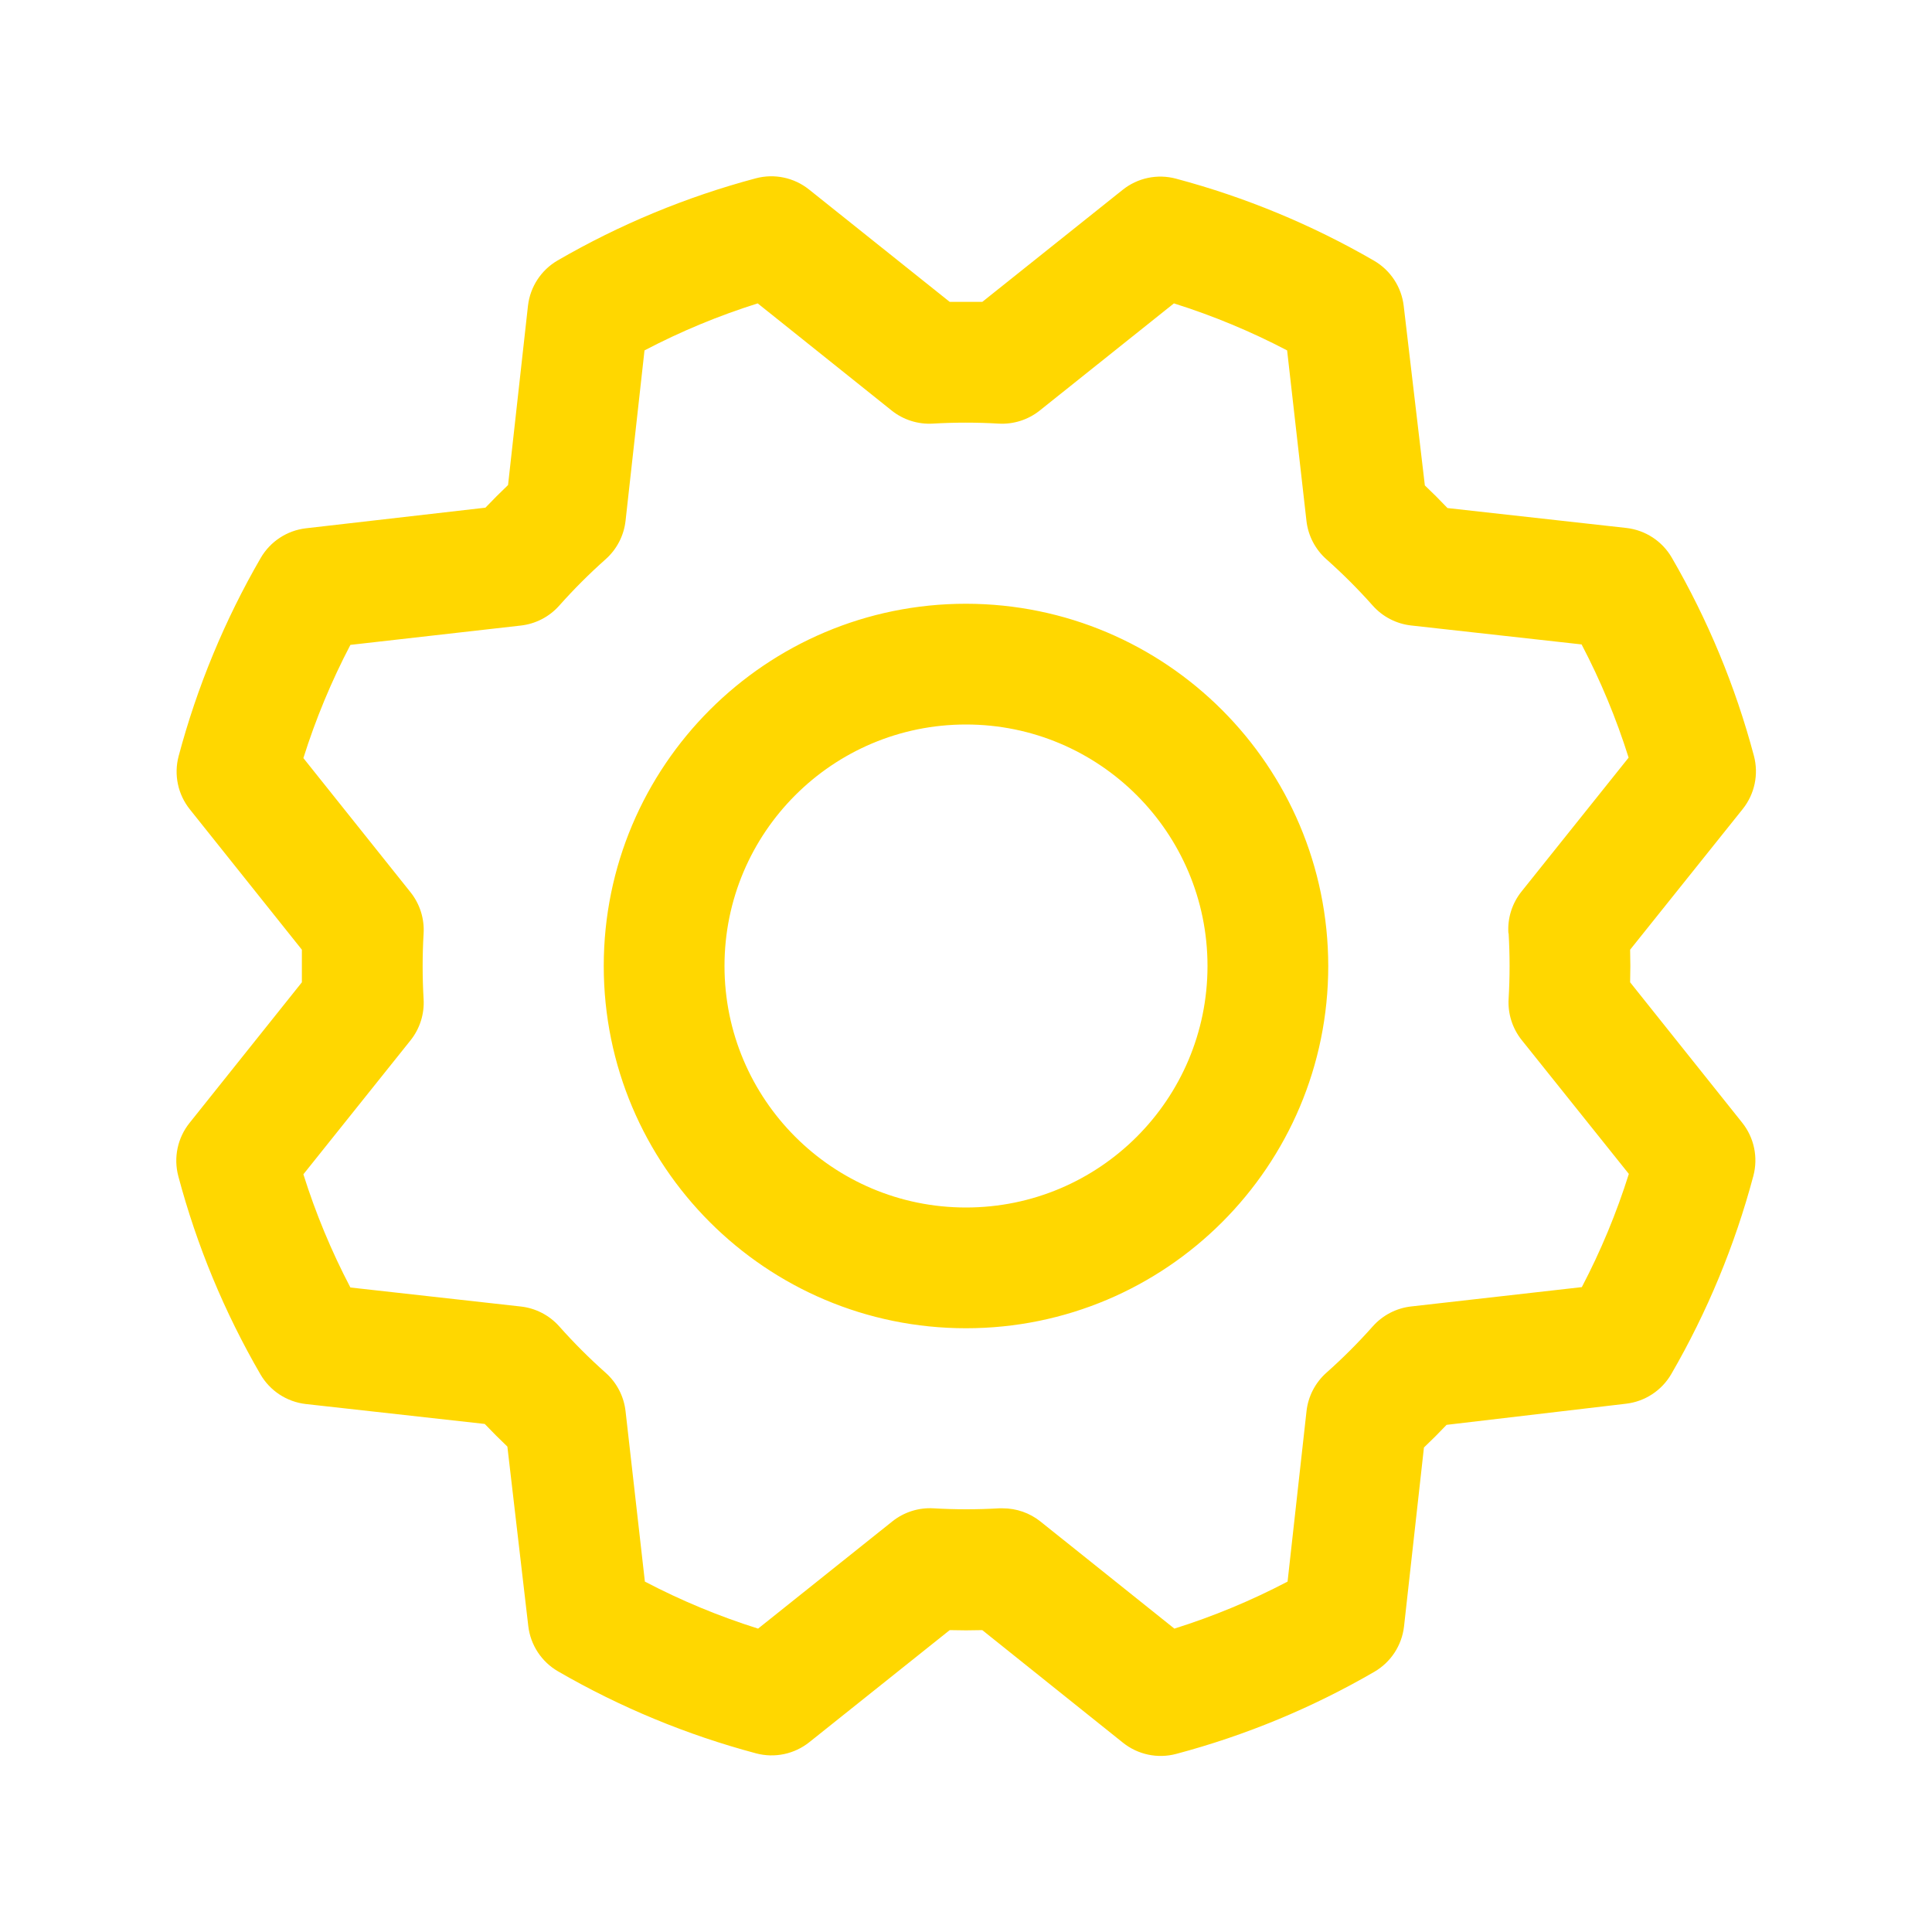
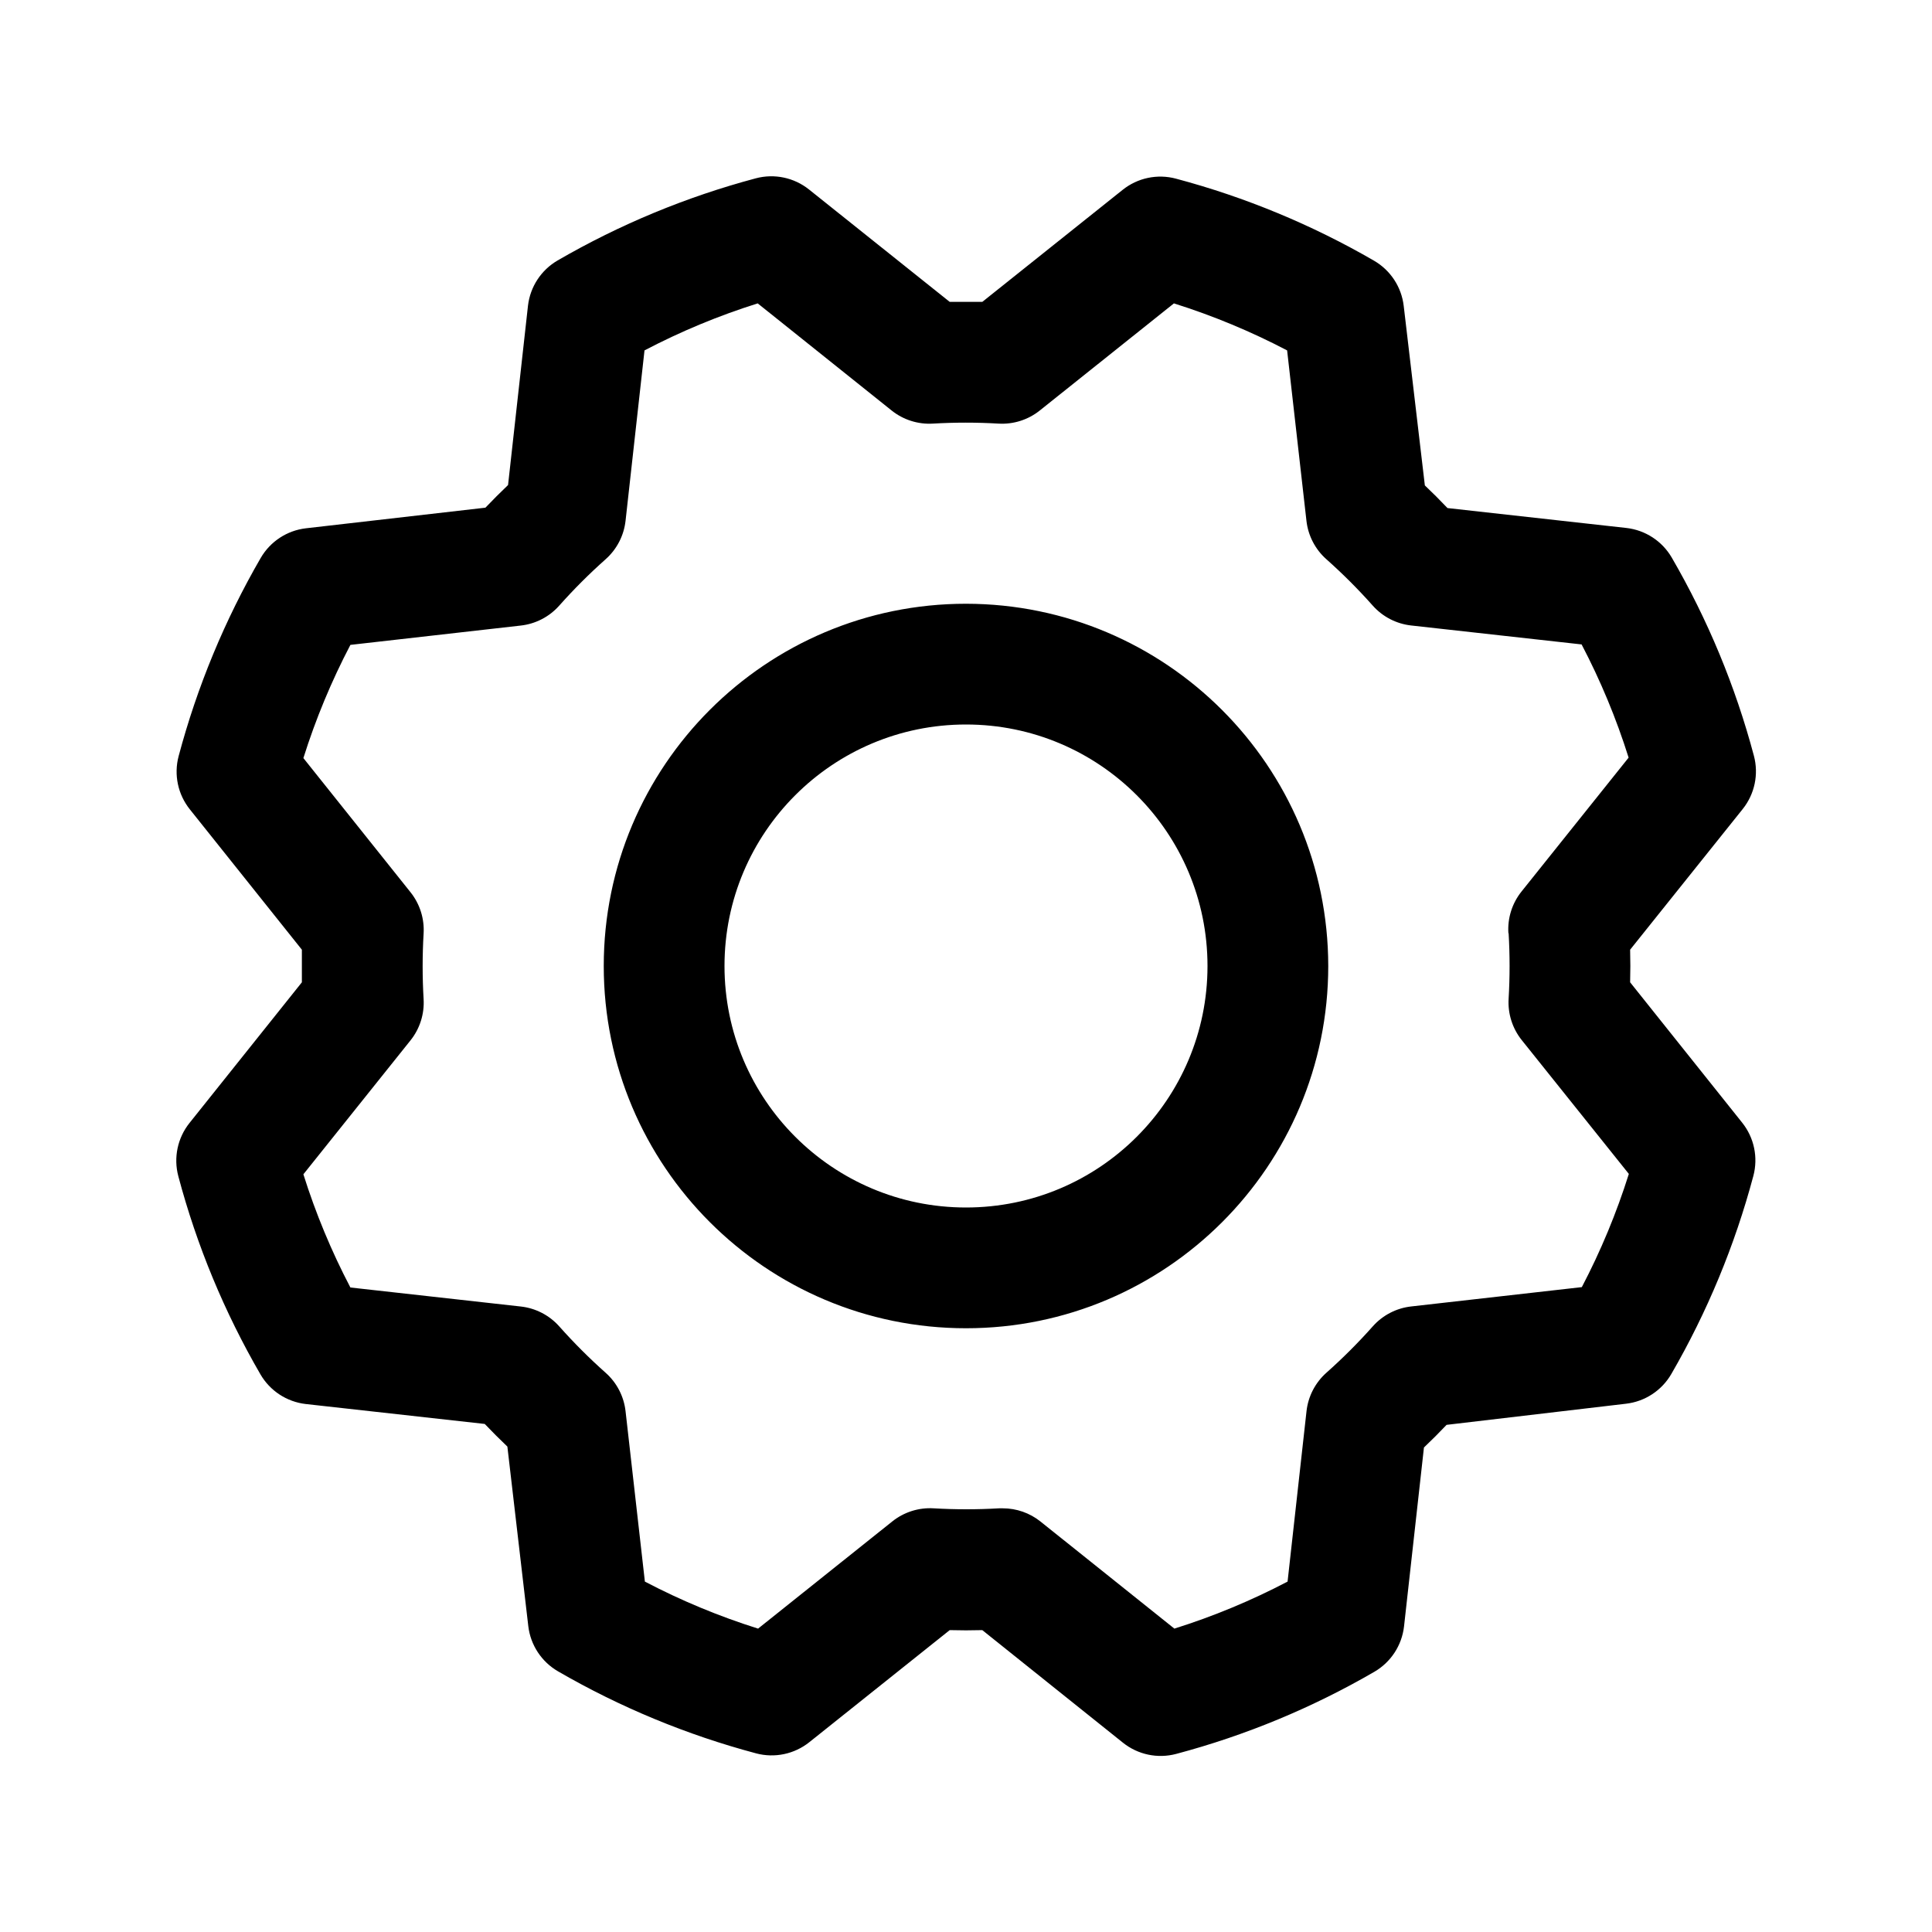
<svg xmlns="http://www.w3.org/2000/svg" width="30" height="30" viewBox="0 0 256 256">
-   <path fill="gold" d="M128 80a48 48 0 1 0 48 48a48.05 48.05 0 0       0-48-48Zm0 80a32 32 0 1 1 32-32a32 32 0 0 1-32 32Zm88-29.84q.06-2.16       0-4.32l14.92-18.64a8 8 0 0 0 1.48-7.06a107.21 107.21 0 0       0-10.88-26.25a8 8 0 0 0-6-3.93l-23.72-2.64q-1.48-1.56-3-3L186 40.54a8       8 0 0 0-3.94-6a107.71 107.71 0 0 0-26.25-10.87a8 8 0 0 0-7.06       1.49L130.16 40h-4.32L107.2 25.11a8 8 0 0 0-7.06-1.48a107.6 107.6 0 0       0-26.25 10.88a8 8 0 0 0-3.93 6l-2.64 23.76q-1.56 1.49-3 3L40.54 70a8 8       0 0 0-6 3.94a107.71 107.71 0 0 0-10.87 26.25a8 8 0 0 0 1.49 7.06L40       125.84v4.32L25.11 148.8a8 8 0 0 0-1.48 7.06a107.21 107.21 0 0 0 10.88       26.25a8 8 0 0 0 6 3.93l23.72 2.64q1.49 1.56 3 3L70 215.46a8 8 0 0 0       3.94 6a107.71 107.71 0 0 0 26.25 10.87a8 8 0 0 0 7.06-1.49L125.84       216q2.16.06 4.32 0l18.64 14.92a8 8 0 0 0 7.06 1.48a107.21 107.21 0 0 0       26.25-10.88a8 8 0 0 0 3.93-6l2.64-23.72q1.56-1.48 3-3l23.78-2.8a8 8 0       0 0 6-3.94a107.71 107.71 0 0 0 10.87-26.25a8 8 0 0       0-1.49-7.06Zm-16.1-6.5a73.93 73.93 0 0 1 0 8.68a8 8 0 0 0 1.74       5.48l14.19 17.73a91.57 91.57 0 0 1-6.23 15l-22.6 2.56a8 8 0 0 0-5.1       2.64a74.11 74.11 0 0 1-6.14 6.14a8 8 0 0 0-2.64 5.1l-2.51 22.58a91.32       91.32 0 0 1-15 6.23l-17.74-14.19a8 8 0 0 0-5-1.75h-.48a73.93 73.93 0 0       1-8.68 0a8 8 0 0 0-5.48 1.74l-17.78 14.2a91.57 91.57 0 0       1-15-6.23L82.89 187a8 8 0 0 0-2.64-5.1a74.11 74.11 0 0 1-6.14-6.14a8 8       0 0 0-5.1-2.64l-22.58-2.52a91.32 91.32 0 0 1-6.23-15l14.19-17.74a8 8 0       0 0 1.74-5.48a73.93 73.93 0 0 1 0-8.68a8 8 0 0 0-1.74-5.48L40.2       100.45a91.57 91.57 0 0 1 6.23-15L69 82.89a8 8 0 0 0 5.1-2.64a74.11       74.11 0 0 1 6.14-6.14A8 8 0 0 0 82.89 69l2.51-22.57a91.32 91.32 0 0 1       15-6.23l17.74 14.19a8 8 0 0 0 5.48 1.74a73.93 73.93 0 0 1 8.68 0a8 8 0       0 0 5.48-1.74l17.77-14.19a91.57 91.57 0 0 1 15 6.23L173.11 69a8 8 0 0       0 2.64 5.1a74.11 74.11 0 0 1 6.14 6.14a8 8 0 0 0 5.1 2.64l22.58       2.51a91.32 91.32 0 0 1 6.23 15l-14.19 17.74a8 8 0 0 0-1.74 5.53Z" />
+   <path fill="currentColor" d="M128 80a48 48 0 1 0 48 48a48.05 48.05 0 0       0-48-48Zm0 80a32 32 0 1 1 32-32a32 32 0 0 1-32 32Zm88-29.84q.06-2.16       0-4.32l14.92-18.64a8 8 0 0 0 1.48-7.06a107.21 107.21 0 0       0-10.88-26.25a8 8 0 0 0-6-3.93l-23.72-2.64q-1.48-1.56-3-3L186 40.54a8       8 0 0 0-3.94-6a107.71 107.71 0 0 0-26.25-10.87a8 8 0 0 0-7.06       1.49L130.16 40h-4.32L107.2 25.11a8 8 0 0 0-7.06-1.48a107.6 107.6 0 0       0-26.25 10.88a8 8 0 0 0-3.93 6l-2.64 23.76q-1.56 1.49-3 3L40.54 70a8 8       0 0 0-6 3.94a107.71 107.71 0 0 0-10.87 26.25a8 8 0 0 0 1.49 7.06L40       125.84v4.32L25.11 148.8a8 8 0 0 0-1.48 7.06a107.21 107.21 0 0 0 10.88       26.25a8 8 0 0 0 6 3.93l23.72 2.64q1.49 1.56 3 3L70 215.46a8 8 0 0 0       3.94 6a107.71 107.71 0 0 0 26.25 10.87a8 8 0 0 0 7.06-1.49L125.84       216q2.16.06 4.32 0l18.64 14.92a8 8 0 0 0 7.06 1.48a107.21 107.21 0 0 0       26.25-10.88a8 8 0 0 0 3.93-6l2.64-23.72q1.56-1.48 3-3l23.78-2.8a8 8 0       0 0 6-3.94a107.71 107.71 0 0 0 10.87-26.25a8 8 0 0       0-1.49-7.06Zm-16.1-6.5a73.93 73.93 0 0 1 0 8.68a8 8 0 0 0 1.74       5.48l14.19 17.73a91.57 91.57 0 0 1-6.23 15l-22.6 2.56a8 8 0 0 0-5.1       2.64a74.11 74.11 0 0 1-6.14 6.14a8 8 0 0 0-2.64 5.1l-2.51 22.58a91.32       91.32 0 0 1-15 6.23l-17.74-14.19a8 8 0 0 0-5-1.75h-.48a73.93 73.93 0 0       1-8.68 0a8 8 0 0 0-5.48 1.74l-17.78 14.2a91.57 91.57 0 0       1-15-6.23L82.89 187a8 8 0 0 0-2.64-5.1a74.11 74.11 0 0 1-6.14-6.14a8 8       0 0 0-5.1-2.64l-22.58-2.52a91.32 91.32 0 0 1-6.23-15l14.19-17.74a8 8 0       0 0 1.74-5.48a73.93 73.93 0 0 1 0-8.68a8 8 0 0 0-1.74-5.48L40.2       100.45a91.57 91.57 0 0 1 6.23-15L69 82.89a8 8 0 0 0 5.1-2.64a74.11       74.11 0 0 1 6.14-6.14A8 8 0 0 0 82.89 69l2.51-22.57a91.32 91.32 0 0 1       15-6.23l17.74 14.19a8 8 0 0 0 5.48 1.74a73.93 73.93 0 0 1 8.68 0a8 8 0       0 0 5.48-1.74l17.77-14.19a91.57 91.57 0 0 1 15 6.23L173.11 69a8 8 0 0       0 2.64 5.1a74.11 74.11 0 0 1 6.14 6.14a8 8 0 0 0 5.1 2.64l22.58       2.51a91.32 91.32 0 0 1 6.23 15l-14.19 17.74a8 8 0 0 0-1.74 5.53Z" />
</svg>
